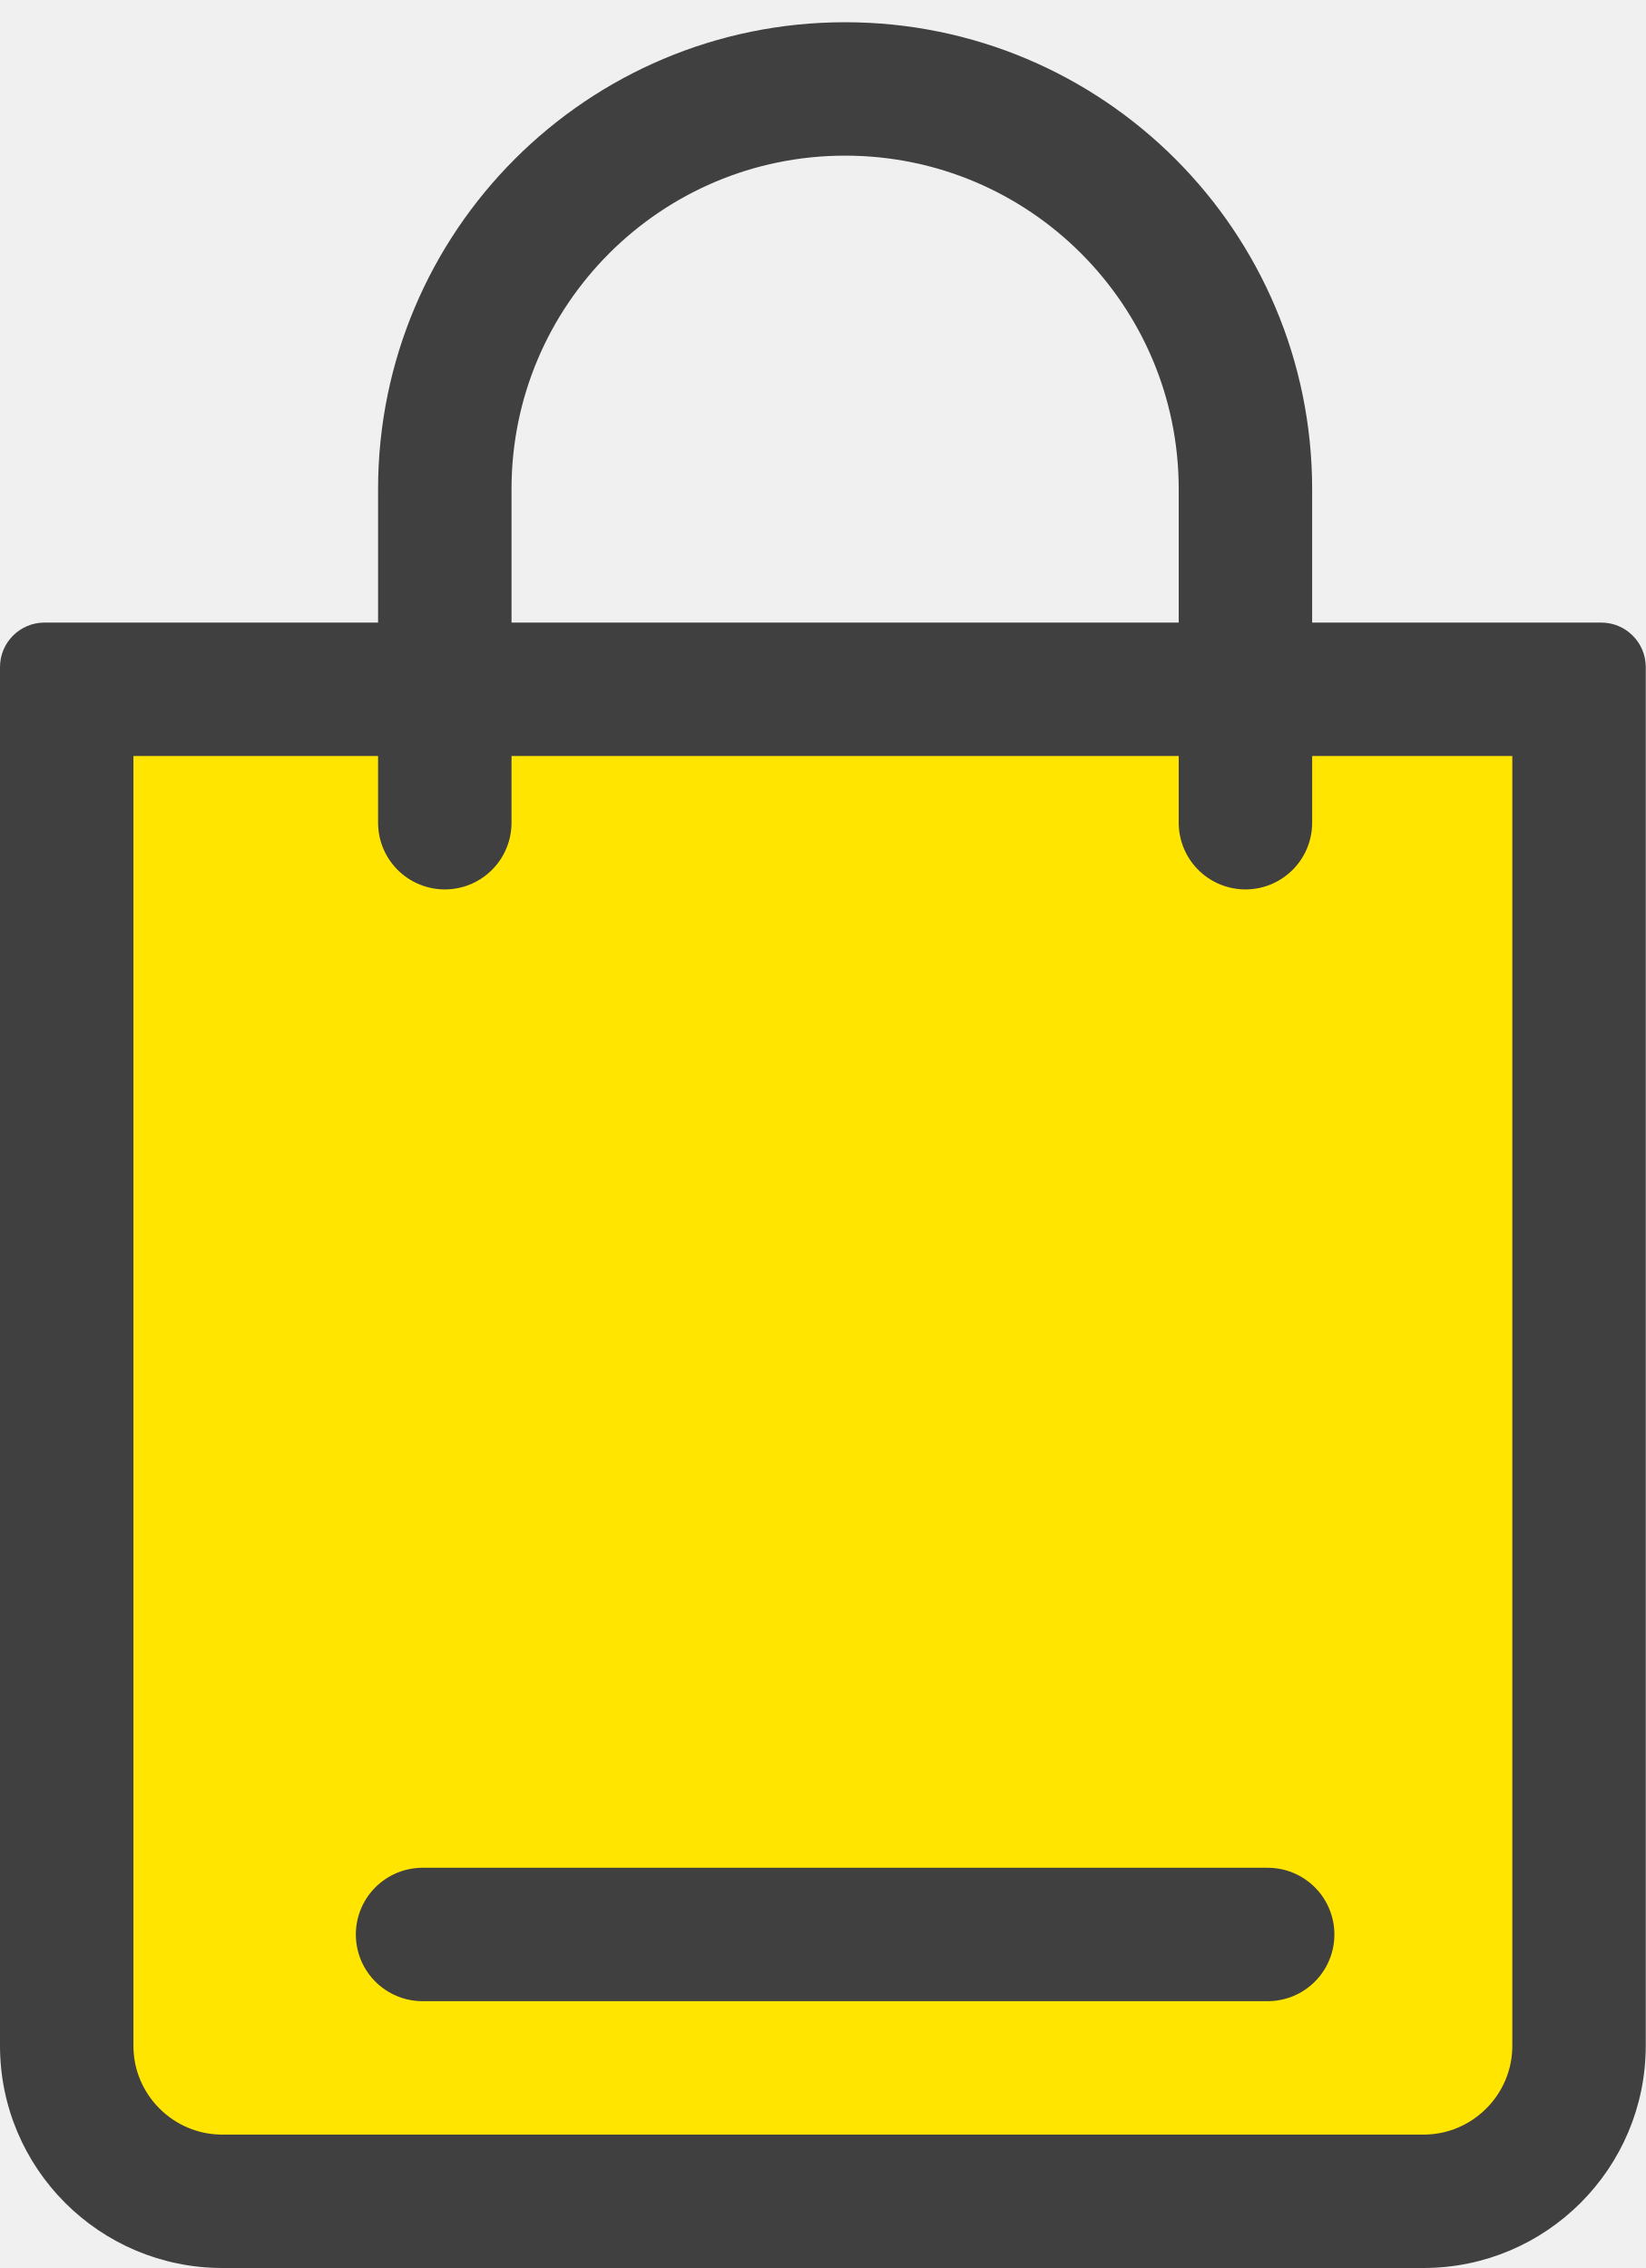
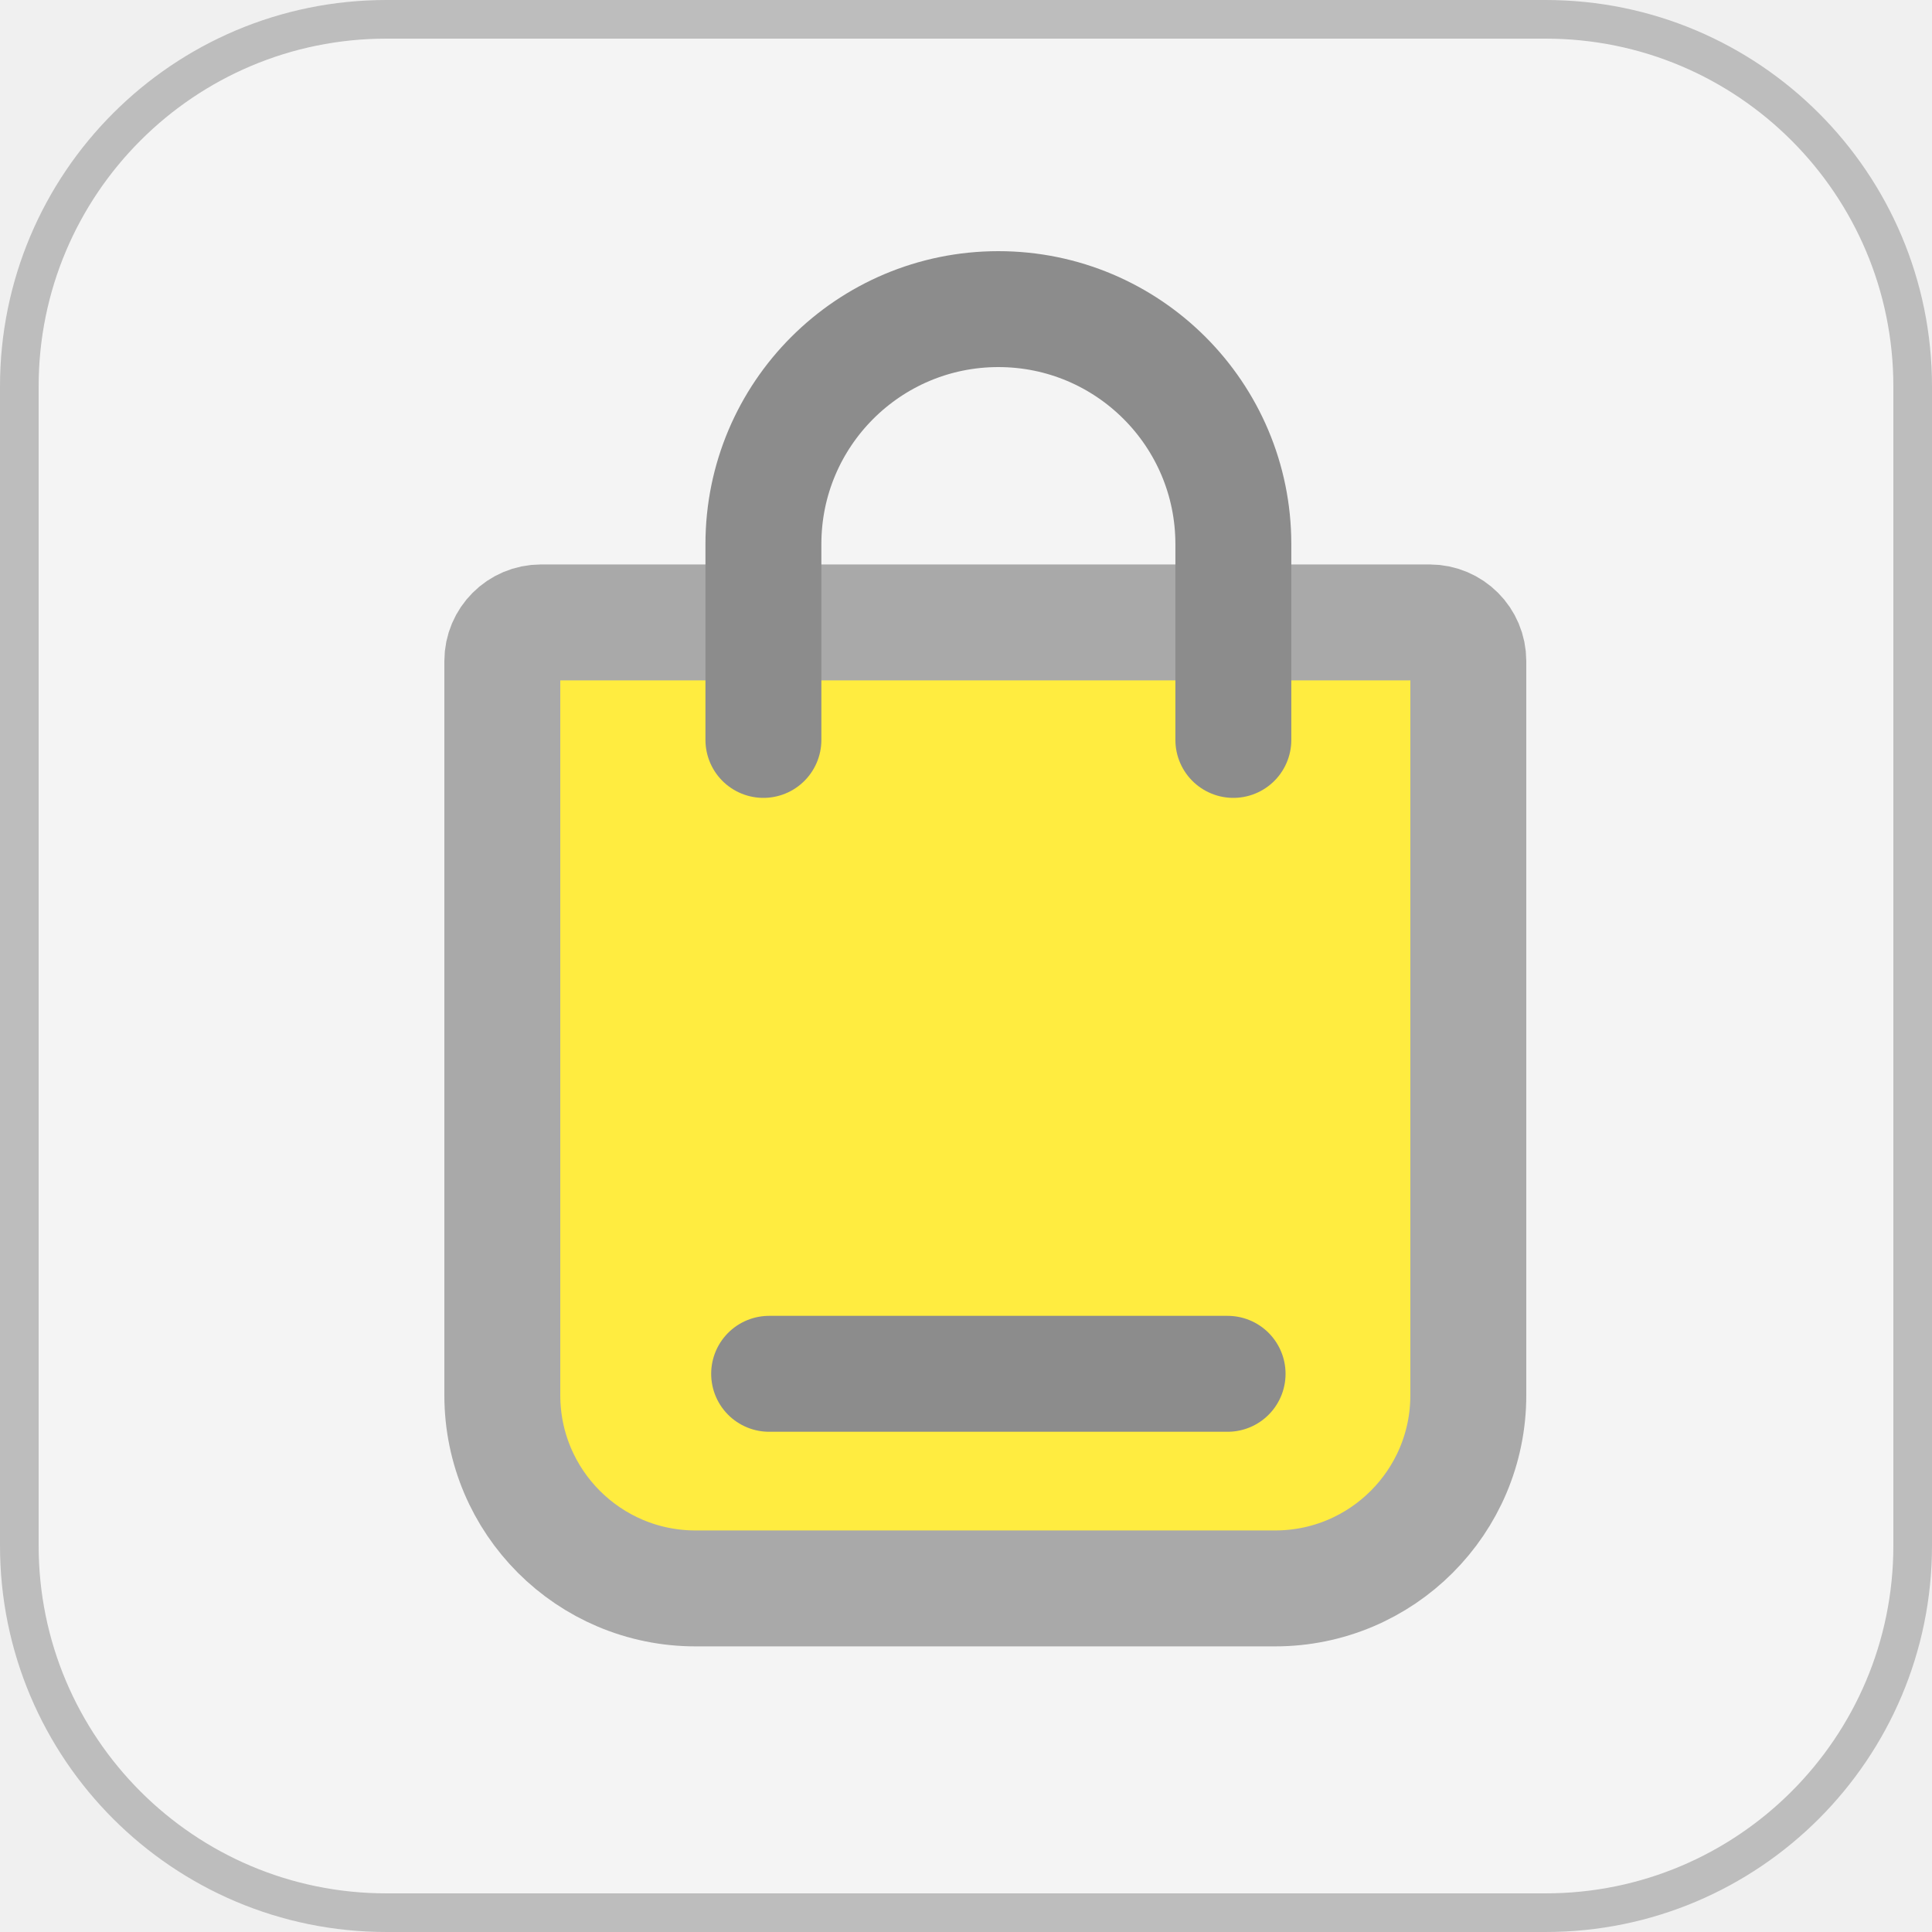
- <svg width="37" height="51" viewBox="0 0 37 51" fill="none">
-   <mask id="path-1-inside-1_34_8" fill="white">
-     <path d="M0 15C0 14.448 0.448 14 1 14H36C36.552 14 37 14.448 37 15V46C37 48.761 34.761 51 32 51H5C2.239 51 0 48.761 0 46V15Z" />
-   </mask>
-   <path d="M0 15C0 14.448 0.448 14 1 14H36C36.552 14 37 14.448 37 15V46C37 48.761 34.761 51 32 51H5C2.239 51 0 48.761 0 46V15Z" fill="#FFE500" stroke="#404040" stroke-width="6" mask="url(#path-1-inside-1_34_8)" />
-   <path d="M10 18.5V11C10 6.029 14.029 2 19 2C23.971 2 28 6.029 28 11V18.5" stroke="#404040" stroke-width="3" stroke-linecap="round" />
-   <line x1="9.5" y1="43.5" x2="28.5" y2="43.5" stroke="#404040" stroke-width="3" stroke-linecap="round" />
+ <svg xmlns="http://www.w3.org/2000/svg" width="50" height="50" viewBox="0 0 50 50" fill="none">
+   <path d="M13 17.108C13 16.556 13.448 16.108 14 16.108H37C37.552 16.108 38 16.556 38 17.108V36.108C38 38.87 35.761 41.108 33 41.108H18C15.239 41.108 13 38.87 13 36.108V17.108Z" fill="#FFE500" stroke="#8C8C8C" stroke-width="3" />
+   <rect x="0.5" y="0.5" width="49" height="49" rx="9.5" fill="white" fill-opacity="0.25" stroke="#BDBDBD" />
+   <path d="M19.757 19.149V14.081C19.757 10.723 22.479 8 25.838 8C29.196 8 31.919 10.723 31.919 14.081V19.149" stroke="#8C8C8C" stroke-width="3" stroke-linecap="round" />
+   <line x1="19.905" y1="35.554" x2="31.77" y2="35.554" stroke="#8C8C8C" stroke-width="3" stroke-linecap="round" />
</svg>
